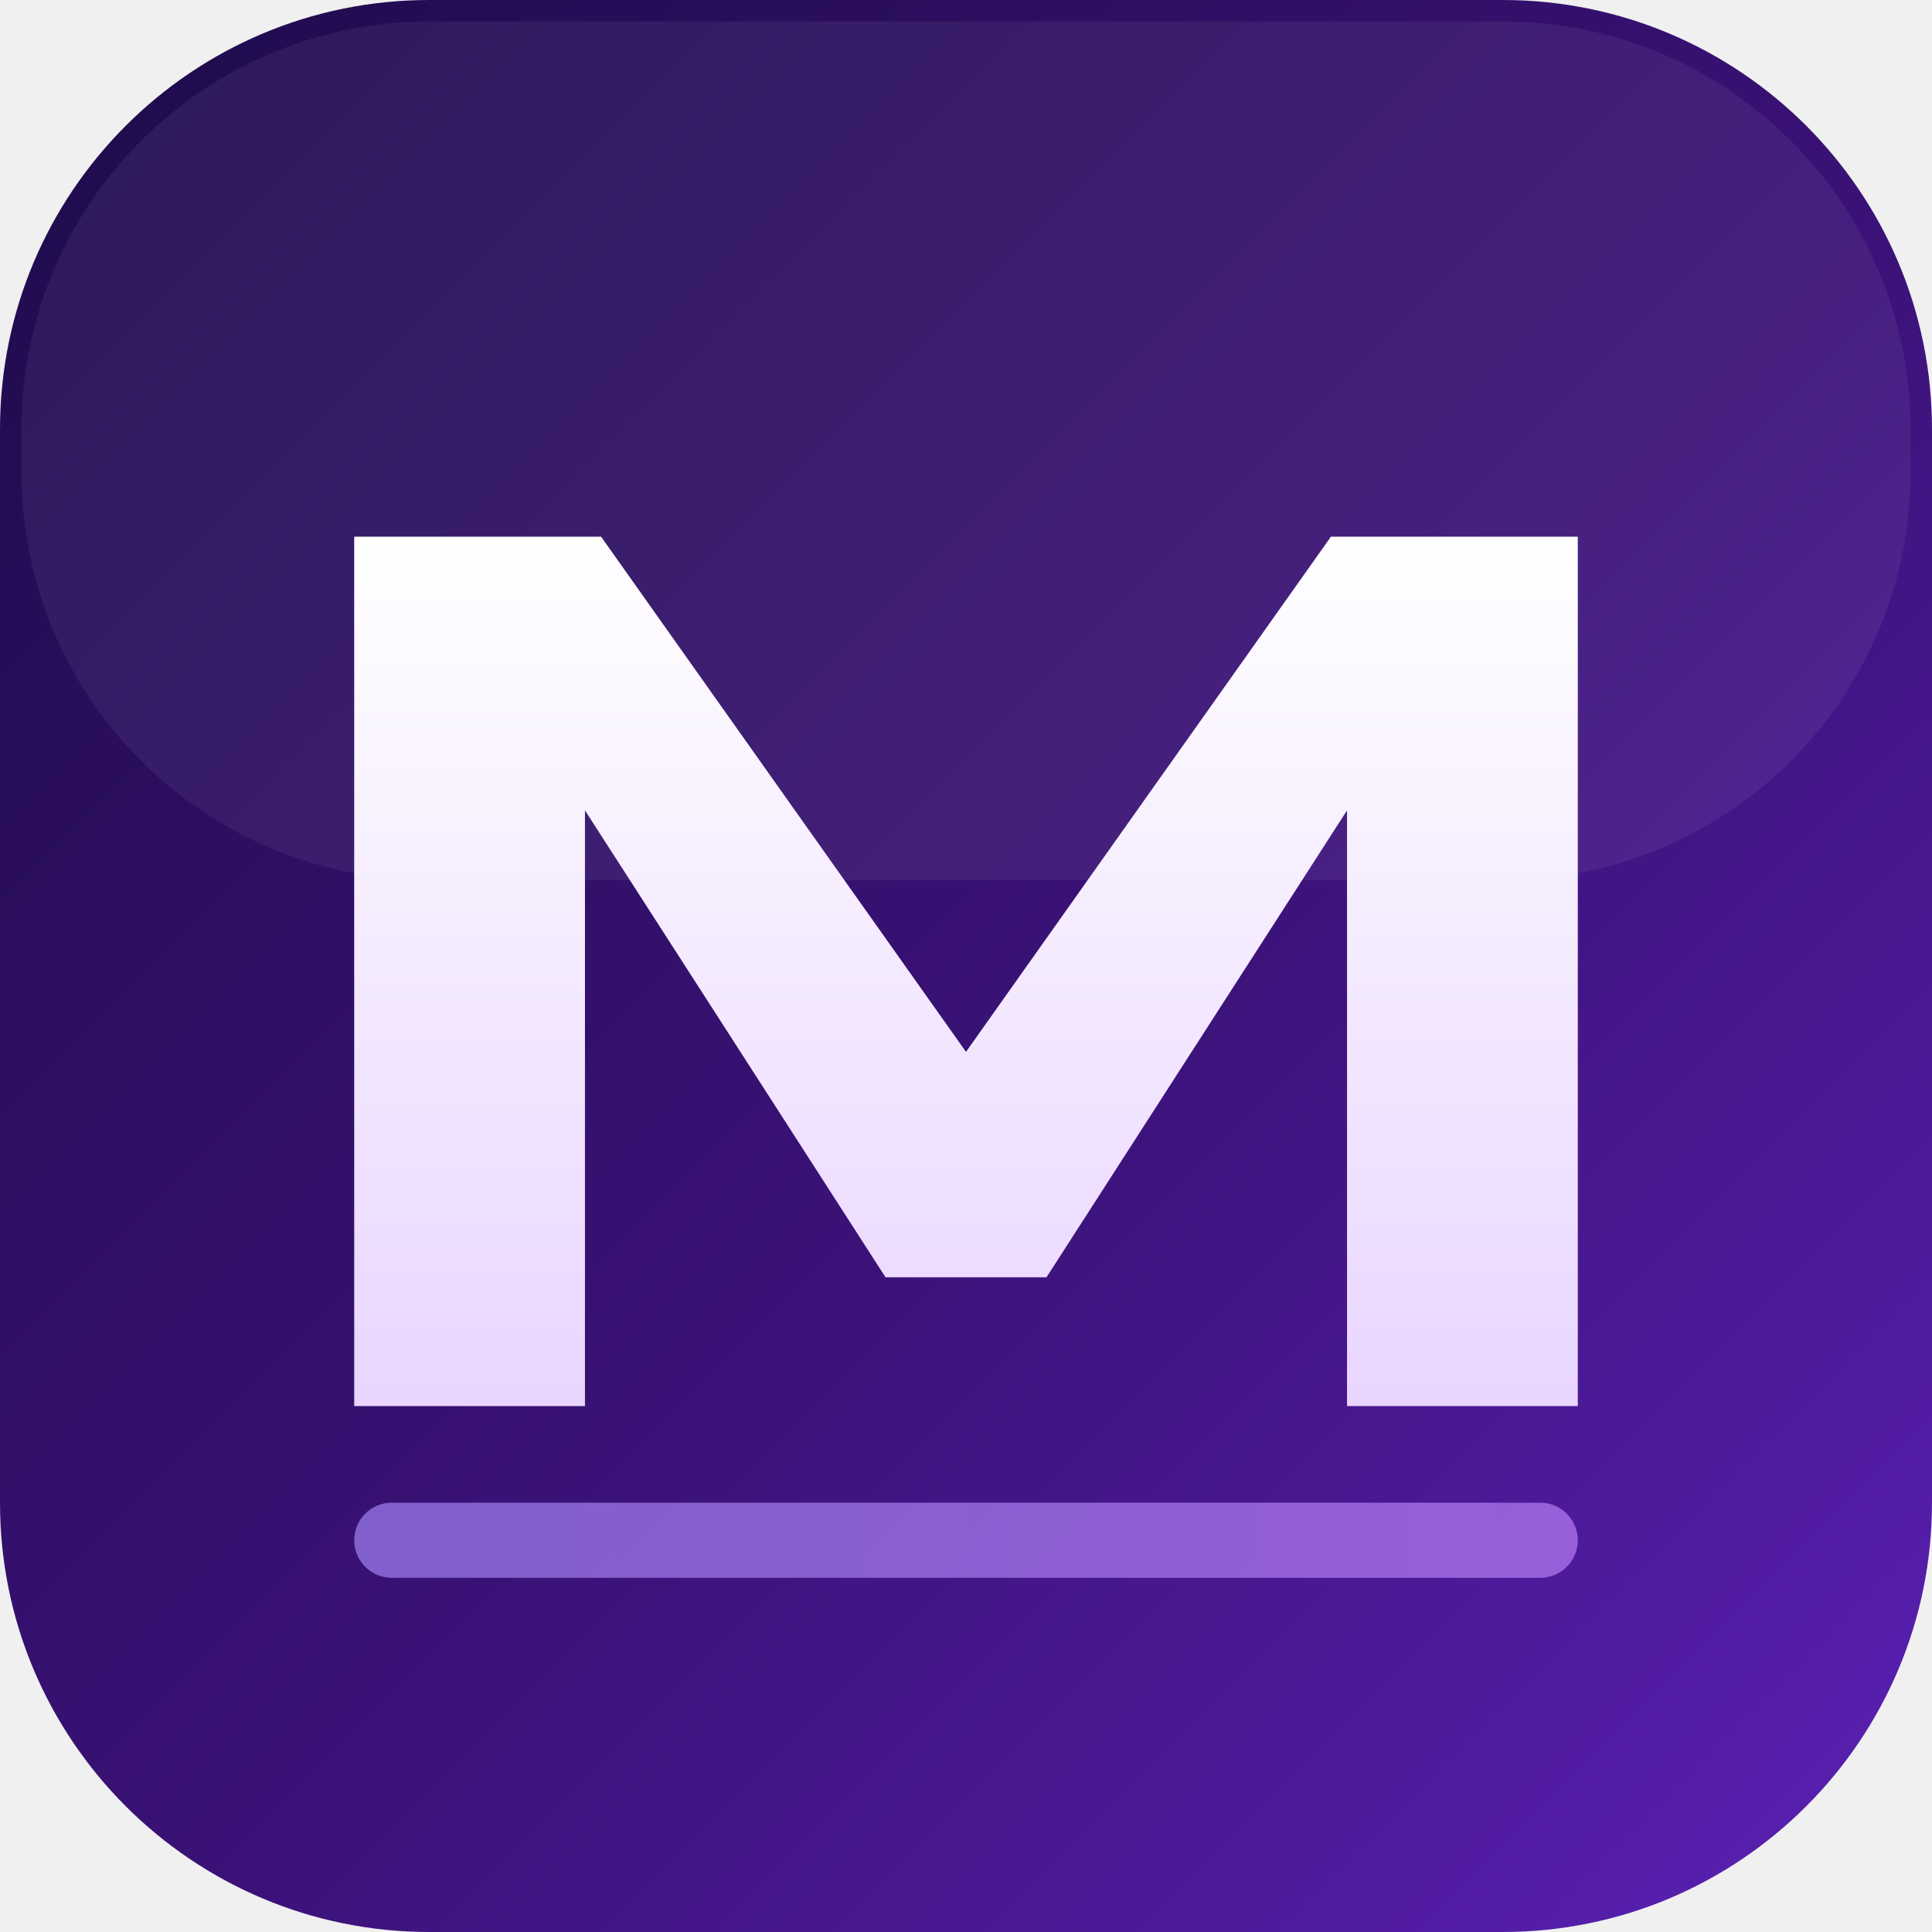
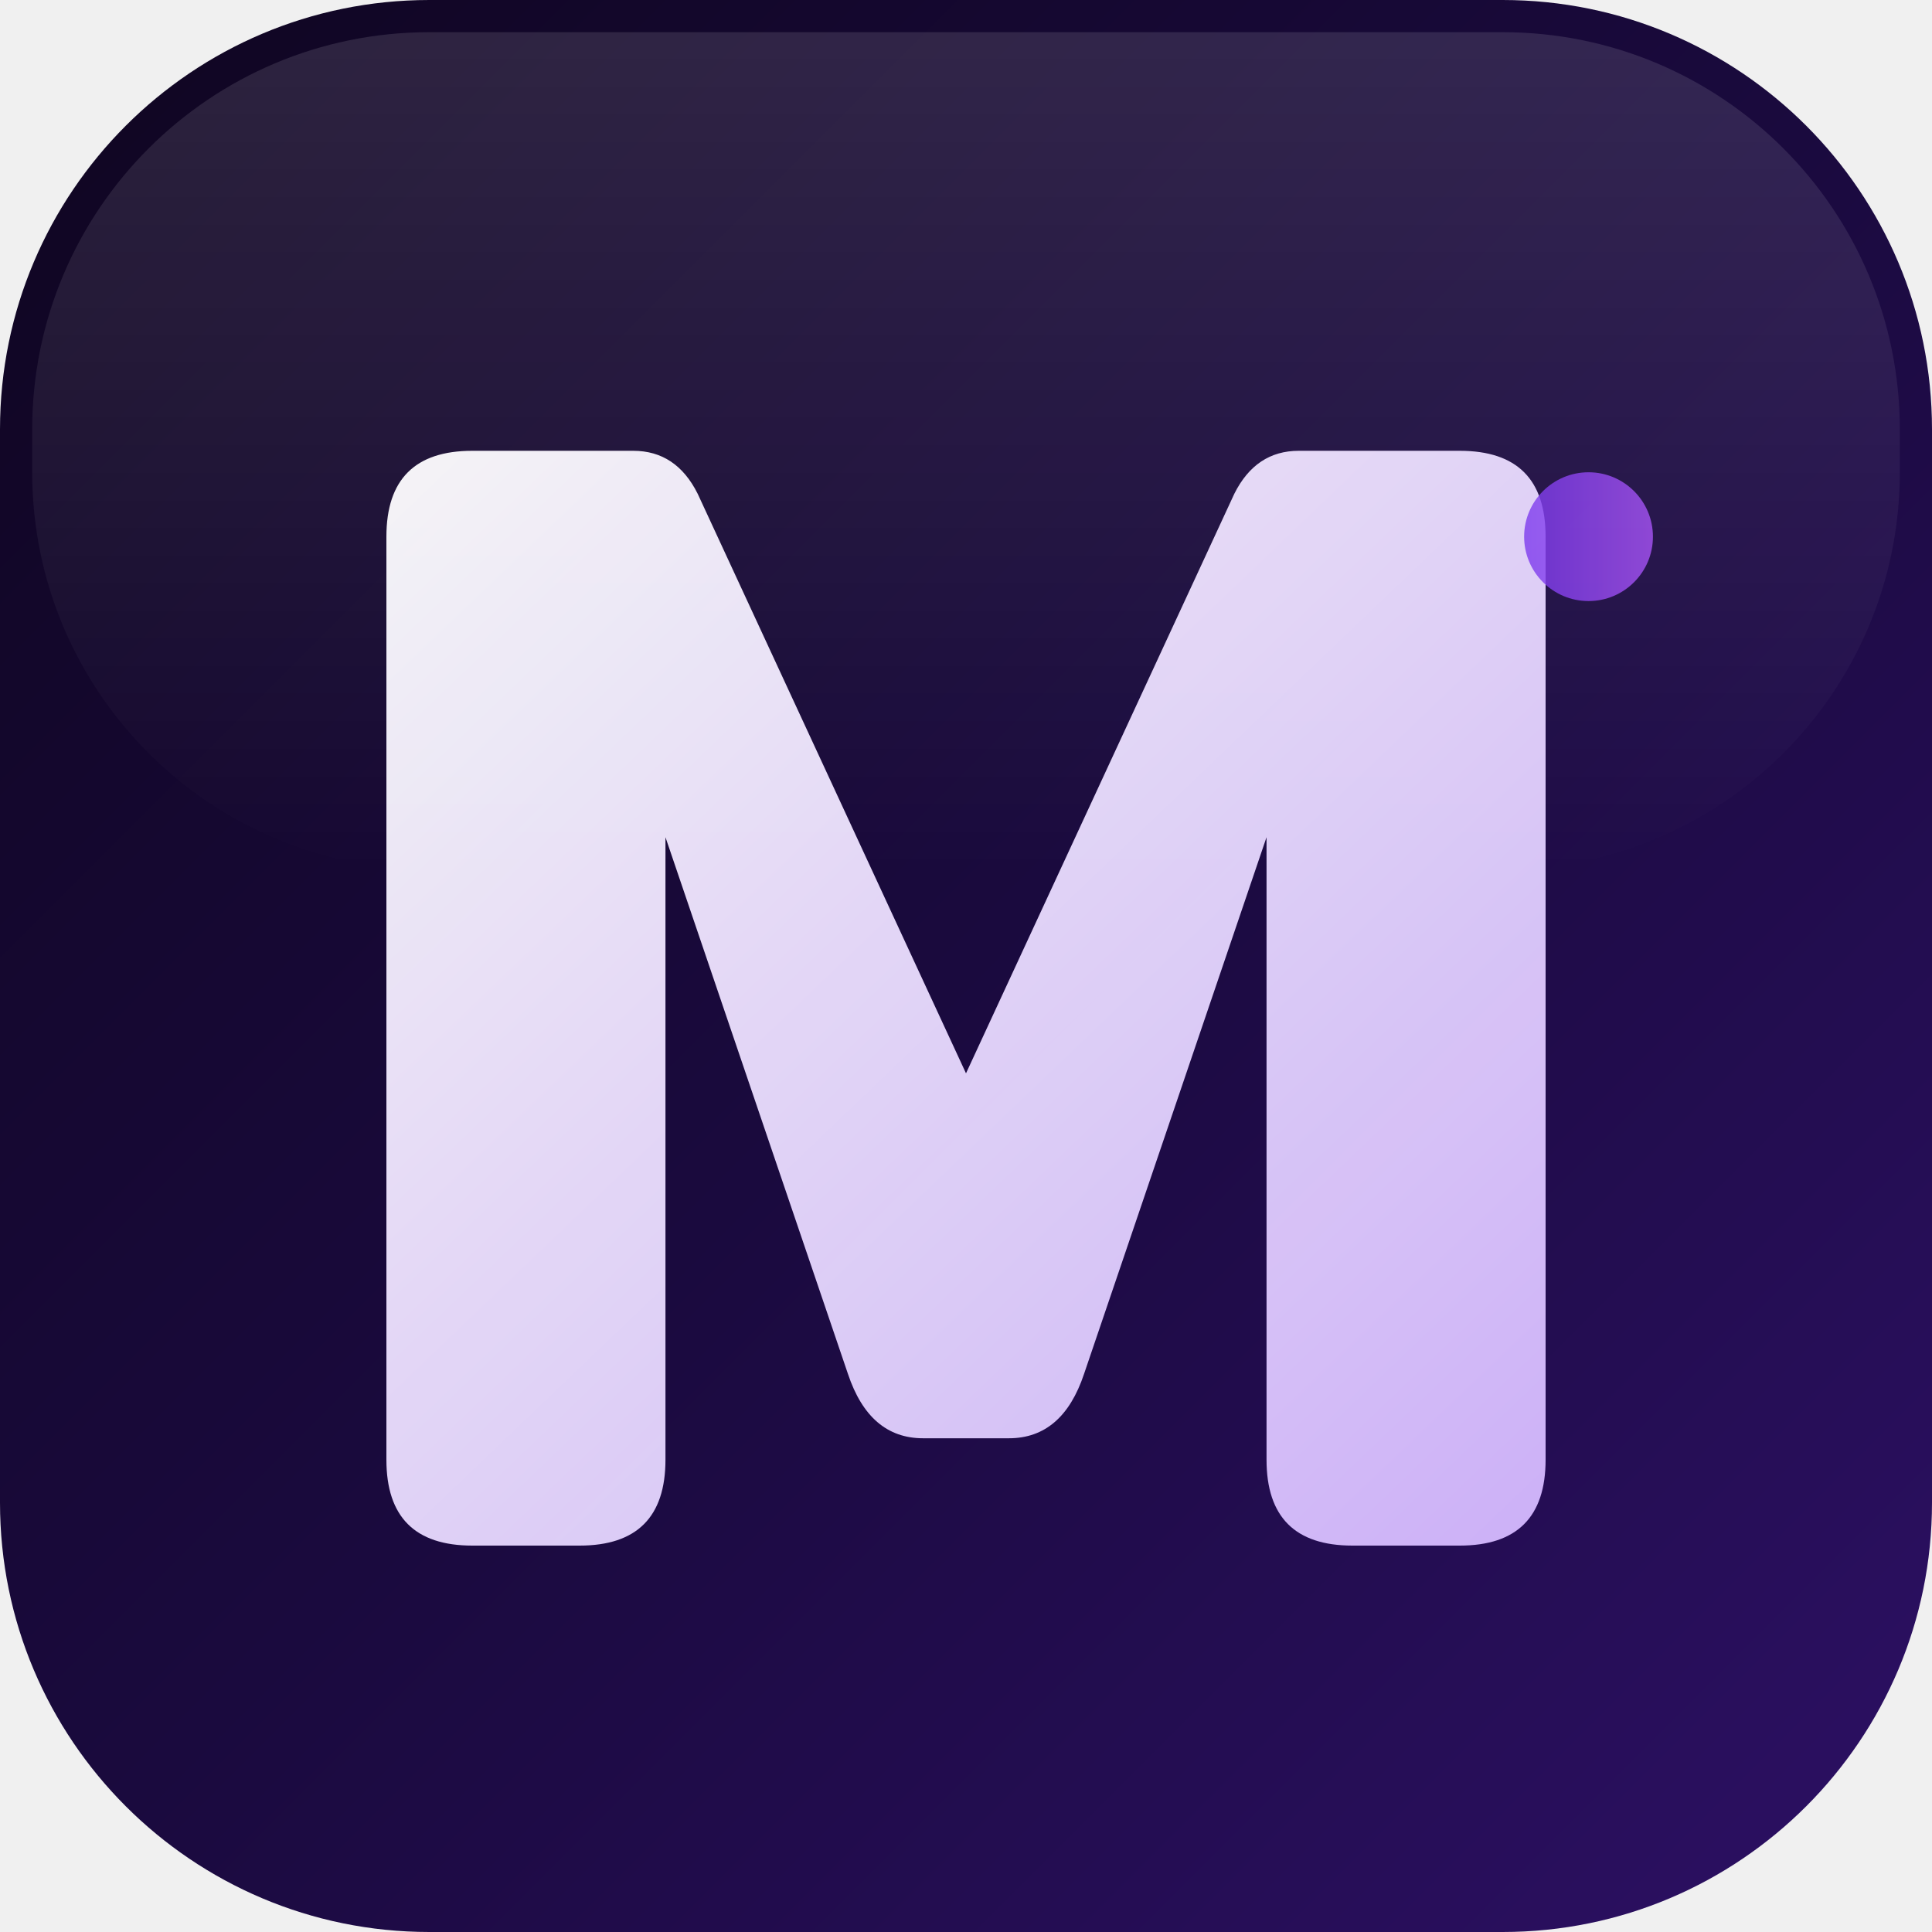
<svg xmlns="http://www.w3.org/2000/svg" viewBox="0 0 180 180" width="180" height="180">
  <defs>
    <linearGradient id="bg" x1="0%" y1="0%" x2="100%" y2="100%">
-       <stop offset="0%" stop-color="#1e0b4a" />
-       <stop offset="55%" stop-color="#3b1278" />
-       <stop offset="100%" stop-color="#5b21b6" />
+       <stop offset="0%" stop-color="#0f0520" />
+       <stop offset="50%" stop-color="#1a0a3e" />
+       <stop offset="100%" stop-color="#2d1065" />
    </linearGradient>
-     <linearGradient id="m" x1="0%" y1="0%" x2="0%" y2="100%">
+     <linearGradient id="shine" x1="0%" y1="0%" x2="0%" y2="100%">
+       <stop offset="0%" stop-color="rgba(255,255,255,0.12)" />
+       <stop offset="100%" stop-color="rgba(255,255,255,0)" />
+     </linearGradient>
+     <linearGradient id="m" x1="0%" y1="0%" x2="100%" y2="100%">
      <stop offset="0%" stop-color="#ffffff" />
-       <stop offset="100%" stop-color="#e9d5ff" />
+       <stop offset="100%" stop-color="#d4b8ff" />
    </linearGradient>
    <linearGradient id="accent" x1="0%" y1="0%" x2="100%" y2="0%">
-       <stop offset="0%" stop-color="#a78bfa" />
-       <stop offset="100%" stop-color="#c084fc" />
+       <stop offset="0%" stop-color="#7c3aed" />
+       <stop offset="100%" stop-color="#a855f7" />
    </linearGradient>
  </defs>
  <rect width="180" height="180" rx="40" fill="url(#bg)" />
-   <rect x="2" y="2" width="176" height="80" rx="38" fill="white" opacity="0.06" />
-   <path d="M33 131 L33 50 L56 50 L90 98 L124 50 L147 50 L147 131 L125.5 131 L125.5 75.5 L97.5 119 L82.5 119 L54.5 75.5 L54.5 131 Z" fill="url(#m)" />
-   <rect x="33" y="140" width="114" height="7" rx="3.5" fill="url(#accent)" opacity="0.65" />
+   <rect x="3" y="3" width="174" height="78" rx="37" fill="url(#shine)" />
+   <path d="     M 36 136 L 36 50 Q 36 42 44 42 L 59 42 Q 63 42 65 46     L 90 100 L 115 46 Q 117 42 121 42 L 136 42 Q 144 42 144 50     L 144 136 Q 144 144 136 144 L 126 144 Q 118 144 118 136 L 118 78     L 101 128 Q 99 134 94 134 L 86 134 Q 81 134 79 128 L 62 78     L 62 136 Q 62 144 54 144 L 44 144 Q 36 144 36 136 Z   " fill="url(#m)" opacity="0.95" />
+   <circle cx="148" cy="50" r="6" fill="url(#accent)" opacity="0.8" />
</svg>
